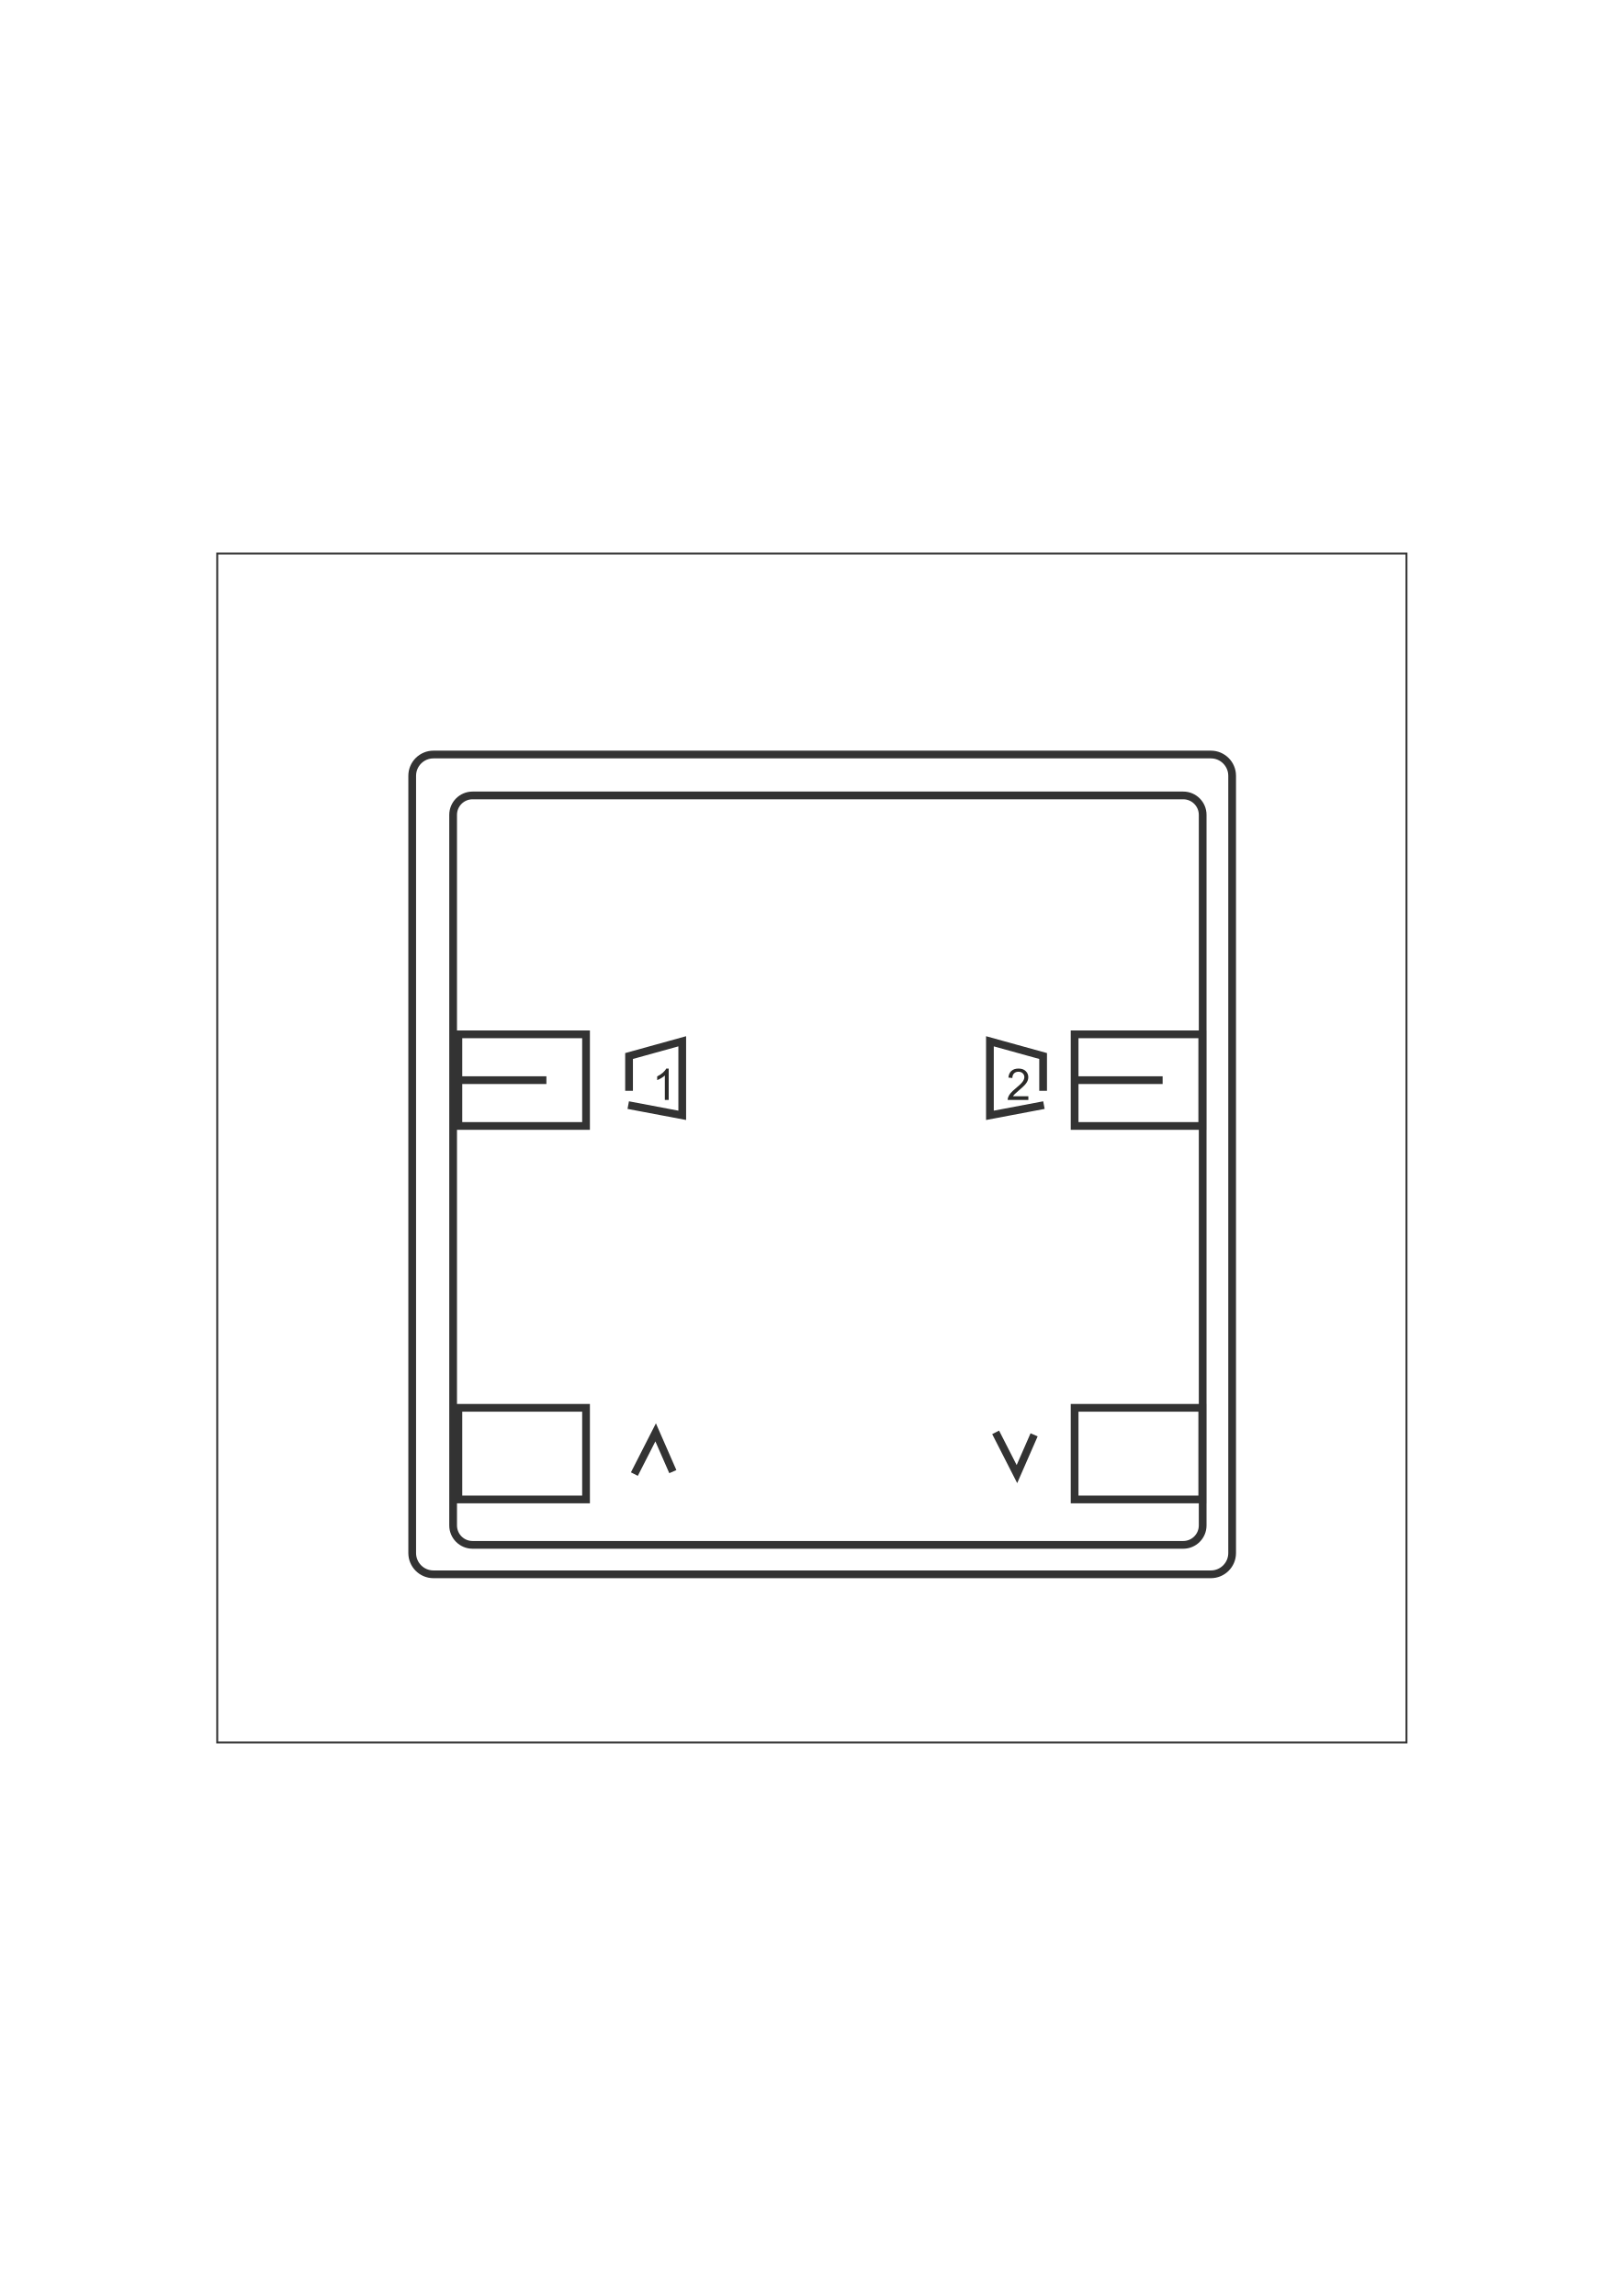
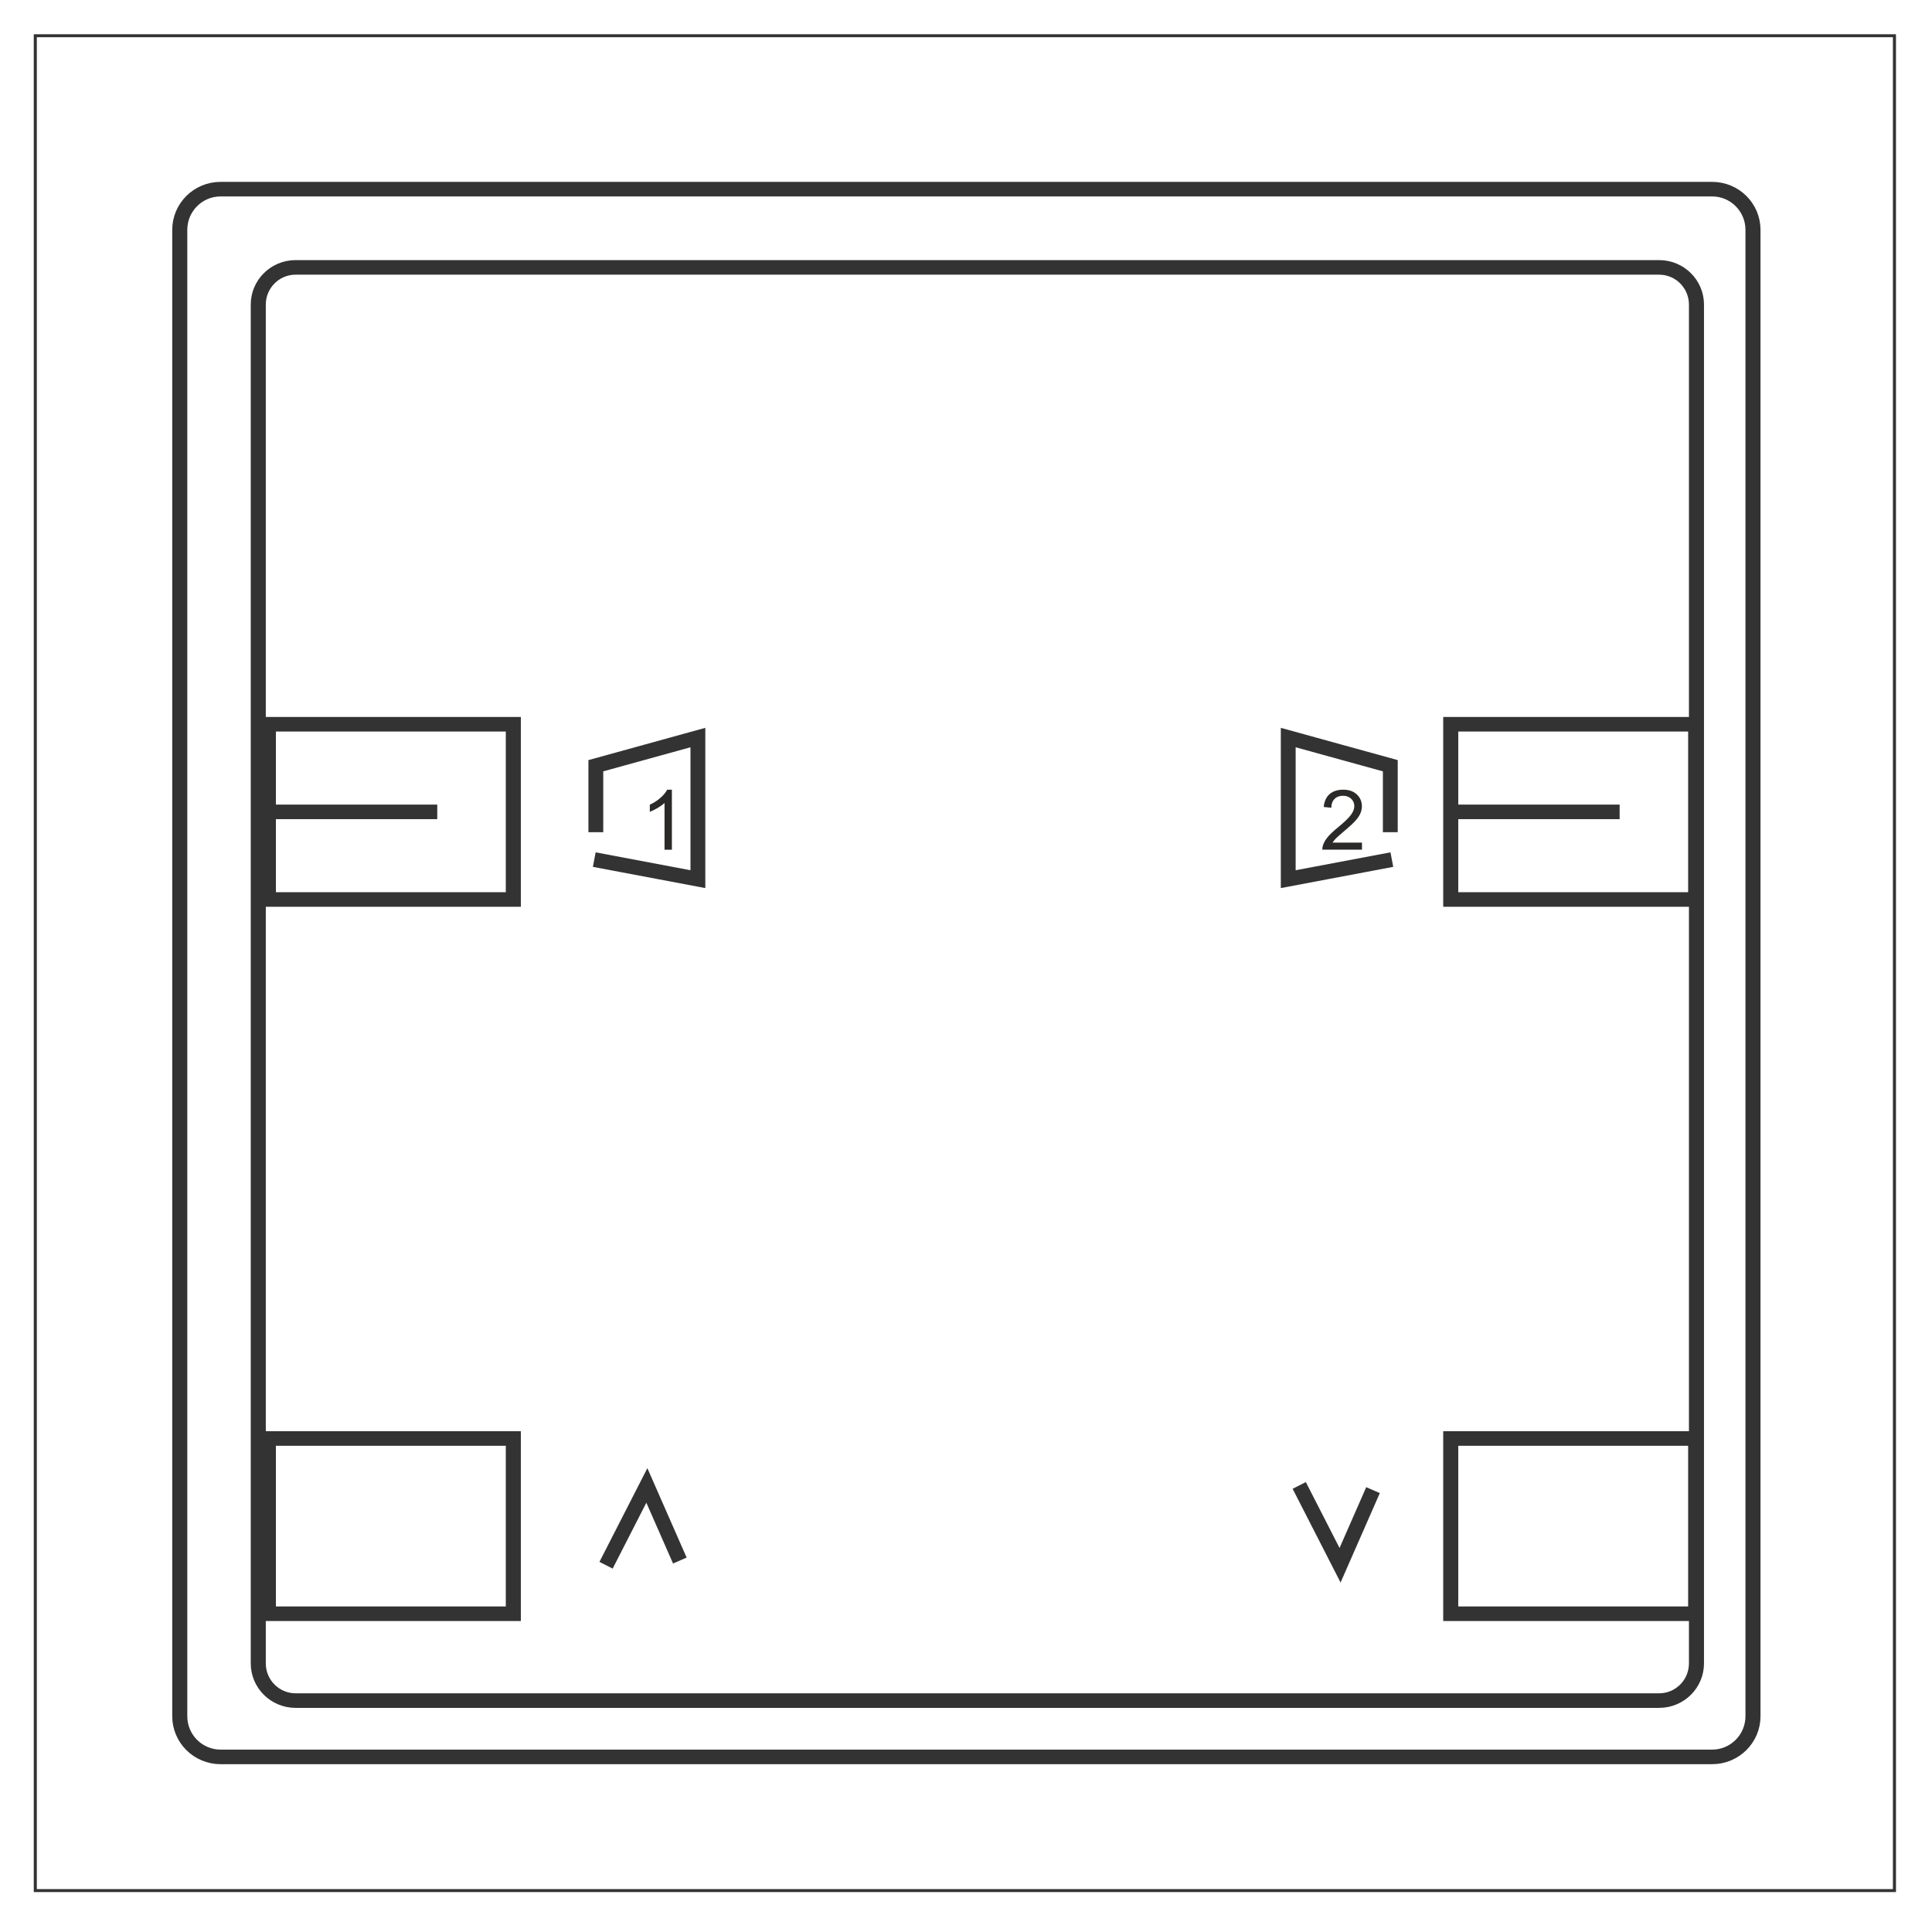
- <svg xmlns="http://www.w3.org/2000/svg" xml:space="preserve" width="210mm" height="297mm" style="shape-rendering:geometricPrecision; text-rendering:geometricPrecision; image-rendering:optimizeQuality; fill-rule:evenodd; clip-rule:evenodd" viewBox="0 0 210 297">
-   <defs>
-     <style type="text/css">
-    
+ <svg xmlns="http://www.w3.org/2000/svg" xml:space="preserve" width="200mm" height="200mm" style="clip-rule:evenodd;fill-rule:evenodd;image-rendering:optimizeQuality;shape-rendering:geometricPrecision;text-rendering:geometricPrecision" viewBox="0 0 200 200" id="svg2" version="1.1">
+   <defs id="defs4">
+     <style type="text/css" id="style6">
    .str0 {stroke:#333333;stroke-width:0.25}
    .str1 {stroke:#333333}
    .fil0 {fill:none}
    .fil1 {fill:#2B2A29;fill-rule:nonzero}
-    
-   </style>
+    </style>
  </defs>
-   <g id="Ebene_x0020_1">
-     <rect class="fil0 str0" x="28.095" y="71.594" width="153.811" height="153.811" />
-     <rect class="fil0 str1" x="53.312" y="97.601" width="106.045" height="106.045" rx="2.752" ry="2.752" />
-     <rect class="fil0 str1" x="58.604" y="102.893" width="96.943" height="96.943" rx="2.515" ry="2.515" />
-     <rect class="fil0 str1" x="59.285" y="133.796" width="16.51" height="11.853" />
-     <line class="fil0 str1" x1="59.285" y1="139.723" x2="70.669" y2="139.723" />
-     <polyline class="fil0 str1" points="82.046,190.682 84.797,185.284 87.02,190.364 " />
-     <polyline class="fil0 str1" points="128.771,185.284 131.523,190.682 133.745,185.602 " />
-     <rect class="fil0 str1" x="59.285" y="182.109" width="16.51" height="11.853" />
-     <rect class="fil0 str1" x="138.984" y="133.796" width="16.51" height="11.853" />
-     <line class="fil0 str1" x1="138.984" y1="139.723" x2="150.368" y2="139.723" />
-     <rect class="fil0 str1" x="138.984" y="182.109" width="16.51" height="11.853" />
-     <polyline class="fil0 str1" points="81.358,141.099 81.358,136.601 88.237,134.696 88.237,144.274 81.252,142.951 " />
-     <path class="fil1" d="M86.484 142.281l-0.496 0 0 -3.161c-0.119,0.114 -0.276,0.228 -0.469,0.342 -0.195,0.114 -0.369,0.2 -0.523,0.256l0 -0.479c0.278,-0.131 0.52,-0.289 0.728,-0.474 0.207,-0.186 0.355,-0.366 0.441,-0.541l0.319 0 0 4.057z" />
-     <polyline class="fil0 str1" points="134.91,141.099 134.91,136.601 128.03,134.696 128.03,144.274 135.015,142.951 " />
-     <path class="fil1" d="M133.001 141.804l0 0.477 -2.671 0c-0.004,-0.119 0.015,-0.234 0.057,-0.344 0.068,-0.182 0.177,-0.361 0.326,-0.538 0.151,-0.176 0.367,-0.38 0.649,-0.612 0.439,-0.36 0.737,-0.645 0.891,-0.856 0.154,-0.21 0.231,-0.409 0.231,-0.596 0,-0.197 -0.07,-0.362 -0.211,-0.498 -0.141,-0.135 -0.325,-0.202 -0.55,-0.202 -0.239,0 -0.43,0.071 -0.573,0.215 -0.144,0.143 -0.216,0.342 -0.218,0.595l-0.51 -0.052c0.035,-0.381 0.167,-0.671 0.394,-0.87 0.228,-0.2 0.534,-0.299 0.918,-0.299 0.388,0 0.694,0.108 0.92,0.323 0.227,0.215 0.34,0.482 0.34,0.8 0,0.162 -0.033,0.321 -0.1,0.477 -0.066,0.156 -0.176,0.321 -0.329,0.493 -0.153,0.173 -0.408,0.41 -0.765,0.711 -0.297,0.25 -0.488,0.42 -0.573,0.509 -0.085,0.088 -0.154,0.178 -0.21,0.268l1.982 0z" />
+   <g id="Ebene_x0020_1" transform="matrix(1.262847,0,0,1.222348,-32.71571,-82.0353)">
+     <rect class="fil0 str0" x="28.8" y="70.139" width="152.4" height="157.086" id="rect10" style="fill:none;stroke:#333333;stroke-width:0.251" />
+     <rect class="fil0 str1" x="40.642" y="83.132" width="128.962" height="132.771" rx="3.346" ry="3.445" id="rect12" style="fill:none;stroke:#333333;stroke-width:1.234" />
+     <rect class="fil0 str1" x="47.078" y="89.758" width="117.893" height="121.376" rx="3.059" ry="3.149" id="rect14" style="fill:none;stroke:#333333;stroke-width:1.234" />
+     <rect class="fil0 str1" x="47.907" y="128.449" width="20.078" height="14.841" id="rect16" style="fill:none;stroke:#333333;stroke-width:1.234" />
+     <line class="fil0 str1" x1="47.907" y1="135.87" x2="61.75" y2="135.87" id="line18" style="fill:none;stroke:#333333;stroke-width:1.234" />
+     <polyline class="fil0 str1" points="82.046,190.682 84.797,185.284 87.02,190.364 " id="polyline20" style="fill:none;stroke:#333333" transform="matrix(1.216103,0,0,1.252027,-24.19047,-39.06702)" />
+     <polyline class="fil0 str1" points="128.771,185.284 131.523,190.682 133.745,185.602 " id="polyline22" style="fill:none;stroke:#333333" transform="matrix(1.216103,0,0,1.252027,-24.19047,-39.06702)" />
+     <rect class="fil0 str1" x="47.907" y="188.938" width="20.078" height="14.841" id="rect24" style="fill:none;stroke:#333333;stroke-width:1.234" />
+     <rect class="fil0 str1" x="144.828" y="128.449" width="20.078" height="14.841" id="rect26" style="fill:none;stroke:#333333;stroke-width:1.234" />
+     <line class="fil0 str1" x1="144.828" y1="135.87" x2="158.673" y2="135.87" id="line28" style="fill:none;stroke:#333333;stroke-width:1.234" />
+     <rect class="fil0 str1" x="144.828" y="188.938" width="20.078" height="14.841" id="rect30" style="fill:none;stroke:#333333;stroke-width:1.234" />
+     <polyline class="fil0 str1" points="81.358,141.099 81.358,136.601 88.237,134.696 88.237,144.274 81.252,142.951 " id="polyline32" style="fill:none;stroke:#333333" transform="matrix(1.216103,0,0,1.252027,-24.19047,-39.06702)" />
+     <path class="fil1" d="m 80.983,139.073 -0.603,0 0,-3.958 c -0.145,0.143 -0.335,0.285 -0.571,0.428 -0.237,0.143 -0.448,0.25 -0.636,0.32 l 0,-0.599 c 0.337,-0.164 0.633,-0.362 0.885,-0.594 0.252,-0.233 0.431,-0.458 0.537,-0.677 l 0.388,0 0,5.08 z" id="path34" style="fill:#2b2a29;fill-rule:nonzero" />
+     <polyline class="fil0 str1" points="134.91,141.099 134.91,136.601 128.03,134.696 128.03,144.274 135.015,142.951 " id="polyline36" style="fill:none;stroke:#333333" transform="matrix(1.216103,0,0,1.252027,-24.19047,-39.06702)" />
+     <path class="fil1" d="m 137.552,138.475 0,0.597 -3.248,0 c -0.004,-0.15 0.018,-0.293 0.07,-0.431 0.082,-0.229 0.215,-0.452 0.397,-0.674 0.183,-0.22 0.446,-0.476 0.789,-0.766 0.534,-0.451 0.896,-0.808 1.083,-1.072 0.188,-0.263 0.281,-0.512 0.281,-0.747 0,-0.246 -0.086,-0.453 -0.256,-0.623 -0.172,-0.168 -0.395,-0.253 -0.669,-0.253 -0.291,0 -0.523,0.089 -0.697,0.27 -0.175,0.179 -0.263,0.428 -0.265,0.744 l -0.62,-0.065 c 0.042,-0.477 0.203,-0.84 0.479,-1.089 0.277,-0.25 0.65,-0.375 1.117,-0.375 0.471,0 0.844,0.135 1.119,0.404 0.276,0.27 0.413,0.603 0.413,1.001 0,0.203 -0.04,0.402 -0.121,0.597 -0.08,0.195 -0.214,0.402 -0.4,0.617 -0.186,0.217 -0.496,0.514 -0.93,0.89 -0.362,0.313 -0.594,0.525 -0.697,0.637 -0.103,0.111 -0.188,0.223 -0.255,0.336 l 2.411,0 z" id="path38" style="fill:#2b2a29;fill-rule:nonzero" />
  </g>
</svg>
